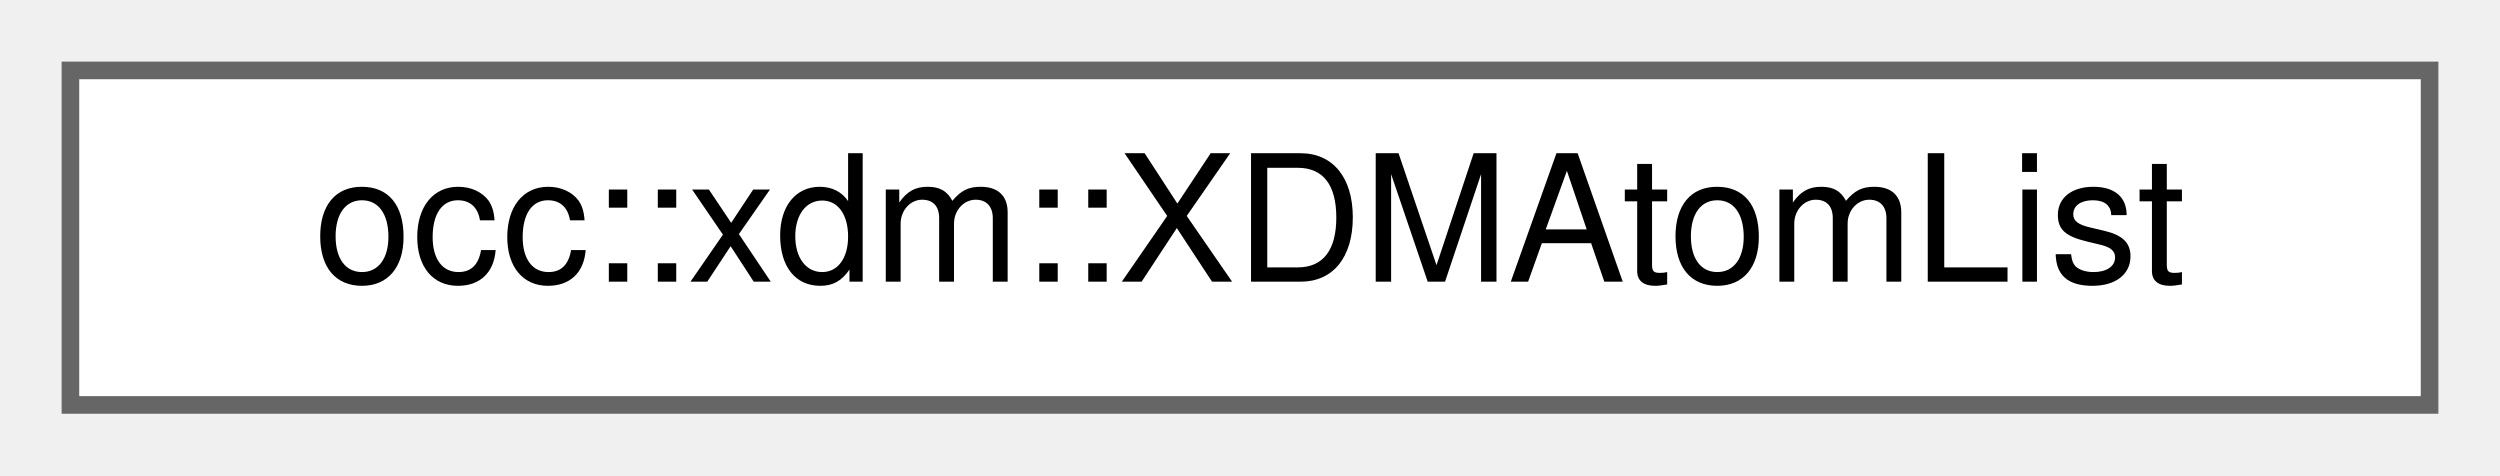
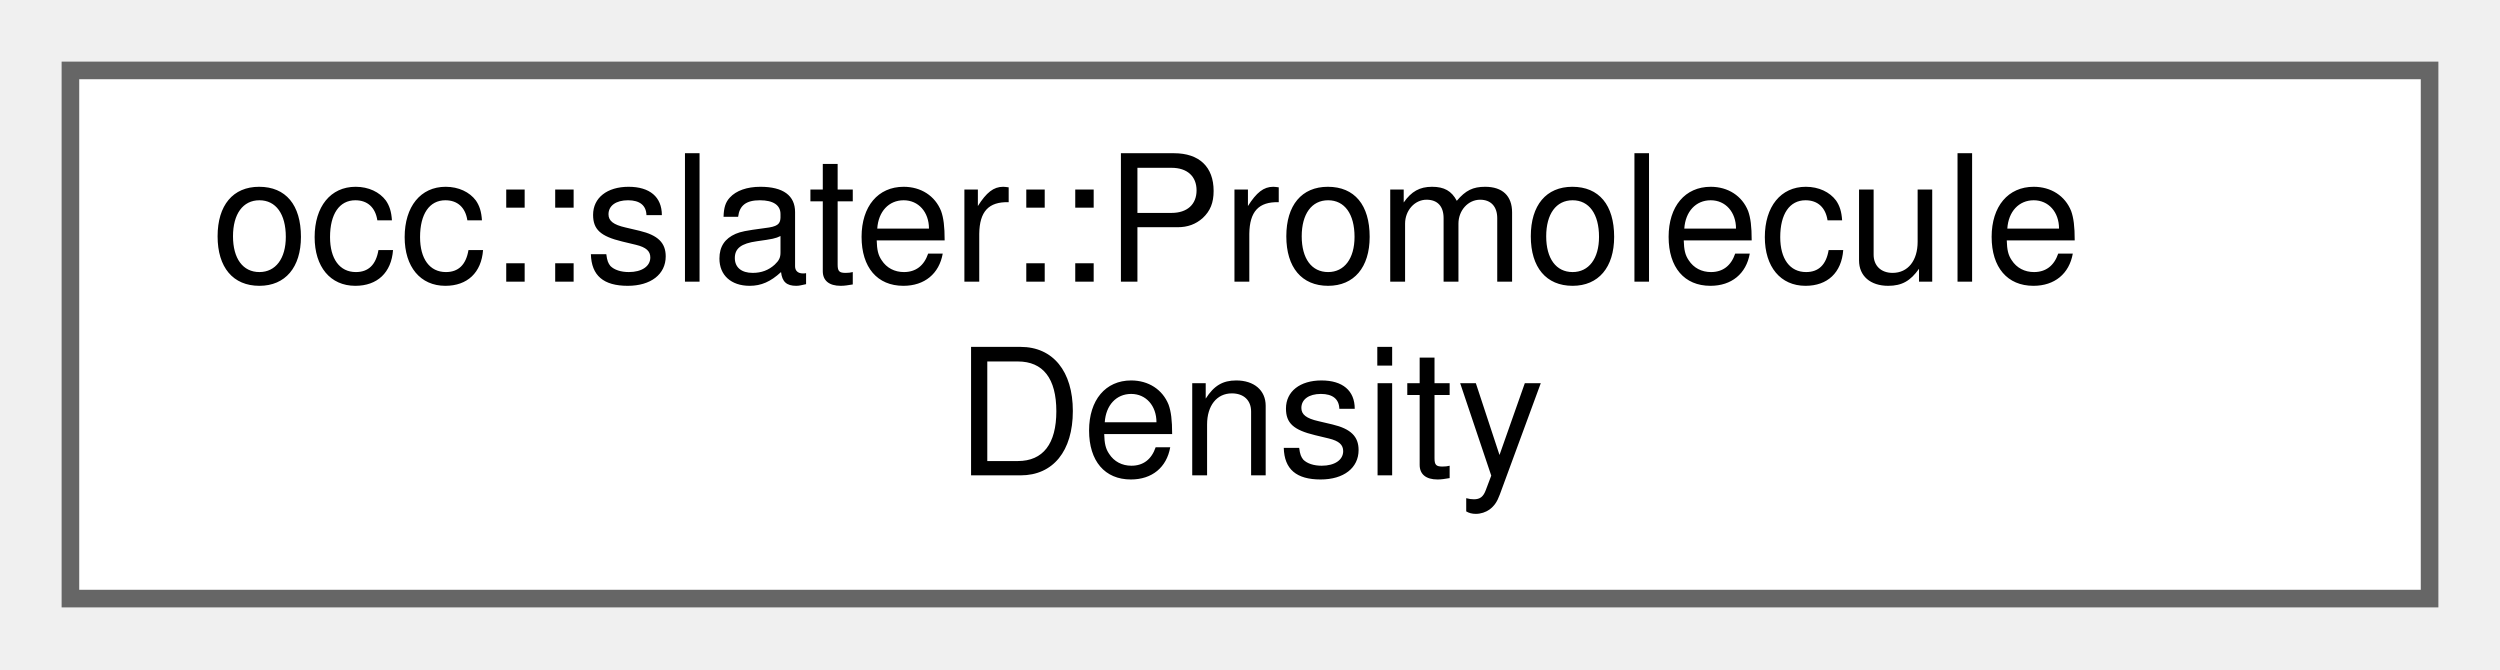
- <svg xmlns="http://www.w3.org/2000/svg" xmlns:xlink="http://www.w3.org/1999/xlink" width="142pt" height="27pt" viewBox="0.00 0.00 142.00 27.00">
-   <g id="graph0" class="graph" transform="scale(1 1) rotate(0) translate(4 23)">
+ <svg xmlns="http://www.w3.org/2000/svg" xmlns:xlink="http://www.w3.org/1999/xlink" width="142pt" height="38pt" viewBox="0.00 0.00 142.00 38.00">
+   <g id="graph0" class="graph" transform="scale(1 1) rotate(0) translate(4 34)">
    <g id="Node000000" class="node">
      <g id="a_Node000000">
-         <a xlink:href="structocc_1_1xdm_1_1XDMAtomList.html" target="_top" xlink:title=" ">
-           <polygon fill="white" stroke="#666666" points="134,-19 0,-19 0,0 134,0 134,-19" />
-           <text text-anchor="middle" x="67" y="-7" font-family="Helvetica,sans-Serif" font-size="10.00">occ::xdm::XDMAtomList</text>
+         <a xlink:href="classocc_1_1slater_1_1PromoleculeDensity.html" target="_top" xlink:title=" ">
+           <polygon fill="white" stroke="#666666" points="134,-30 0,-30 0,0 134,0 134,-30" />
+           <text text-anchor="start" x="8" y="-18" font-family="Helvetica,sans-Serif" font-size="10.00">occ::slater::Promolecule</text>
+           <text text-anchor="middle" x="67" y="-7" font-family="Helvetica,sans-Serif" font-size="10.00">Density</text>
        </a>
      </g>
    </g>
  </g>
</svg>
